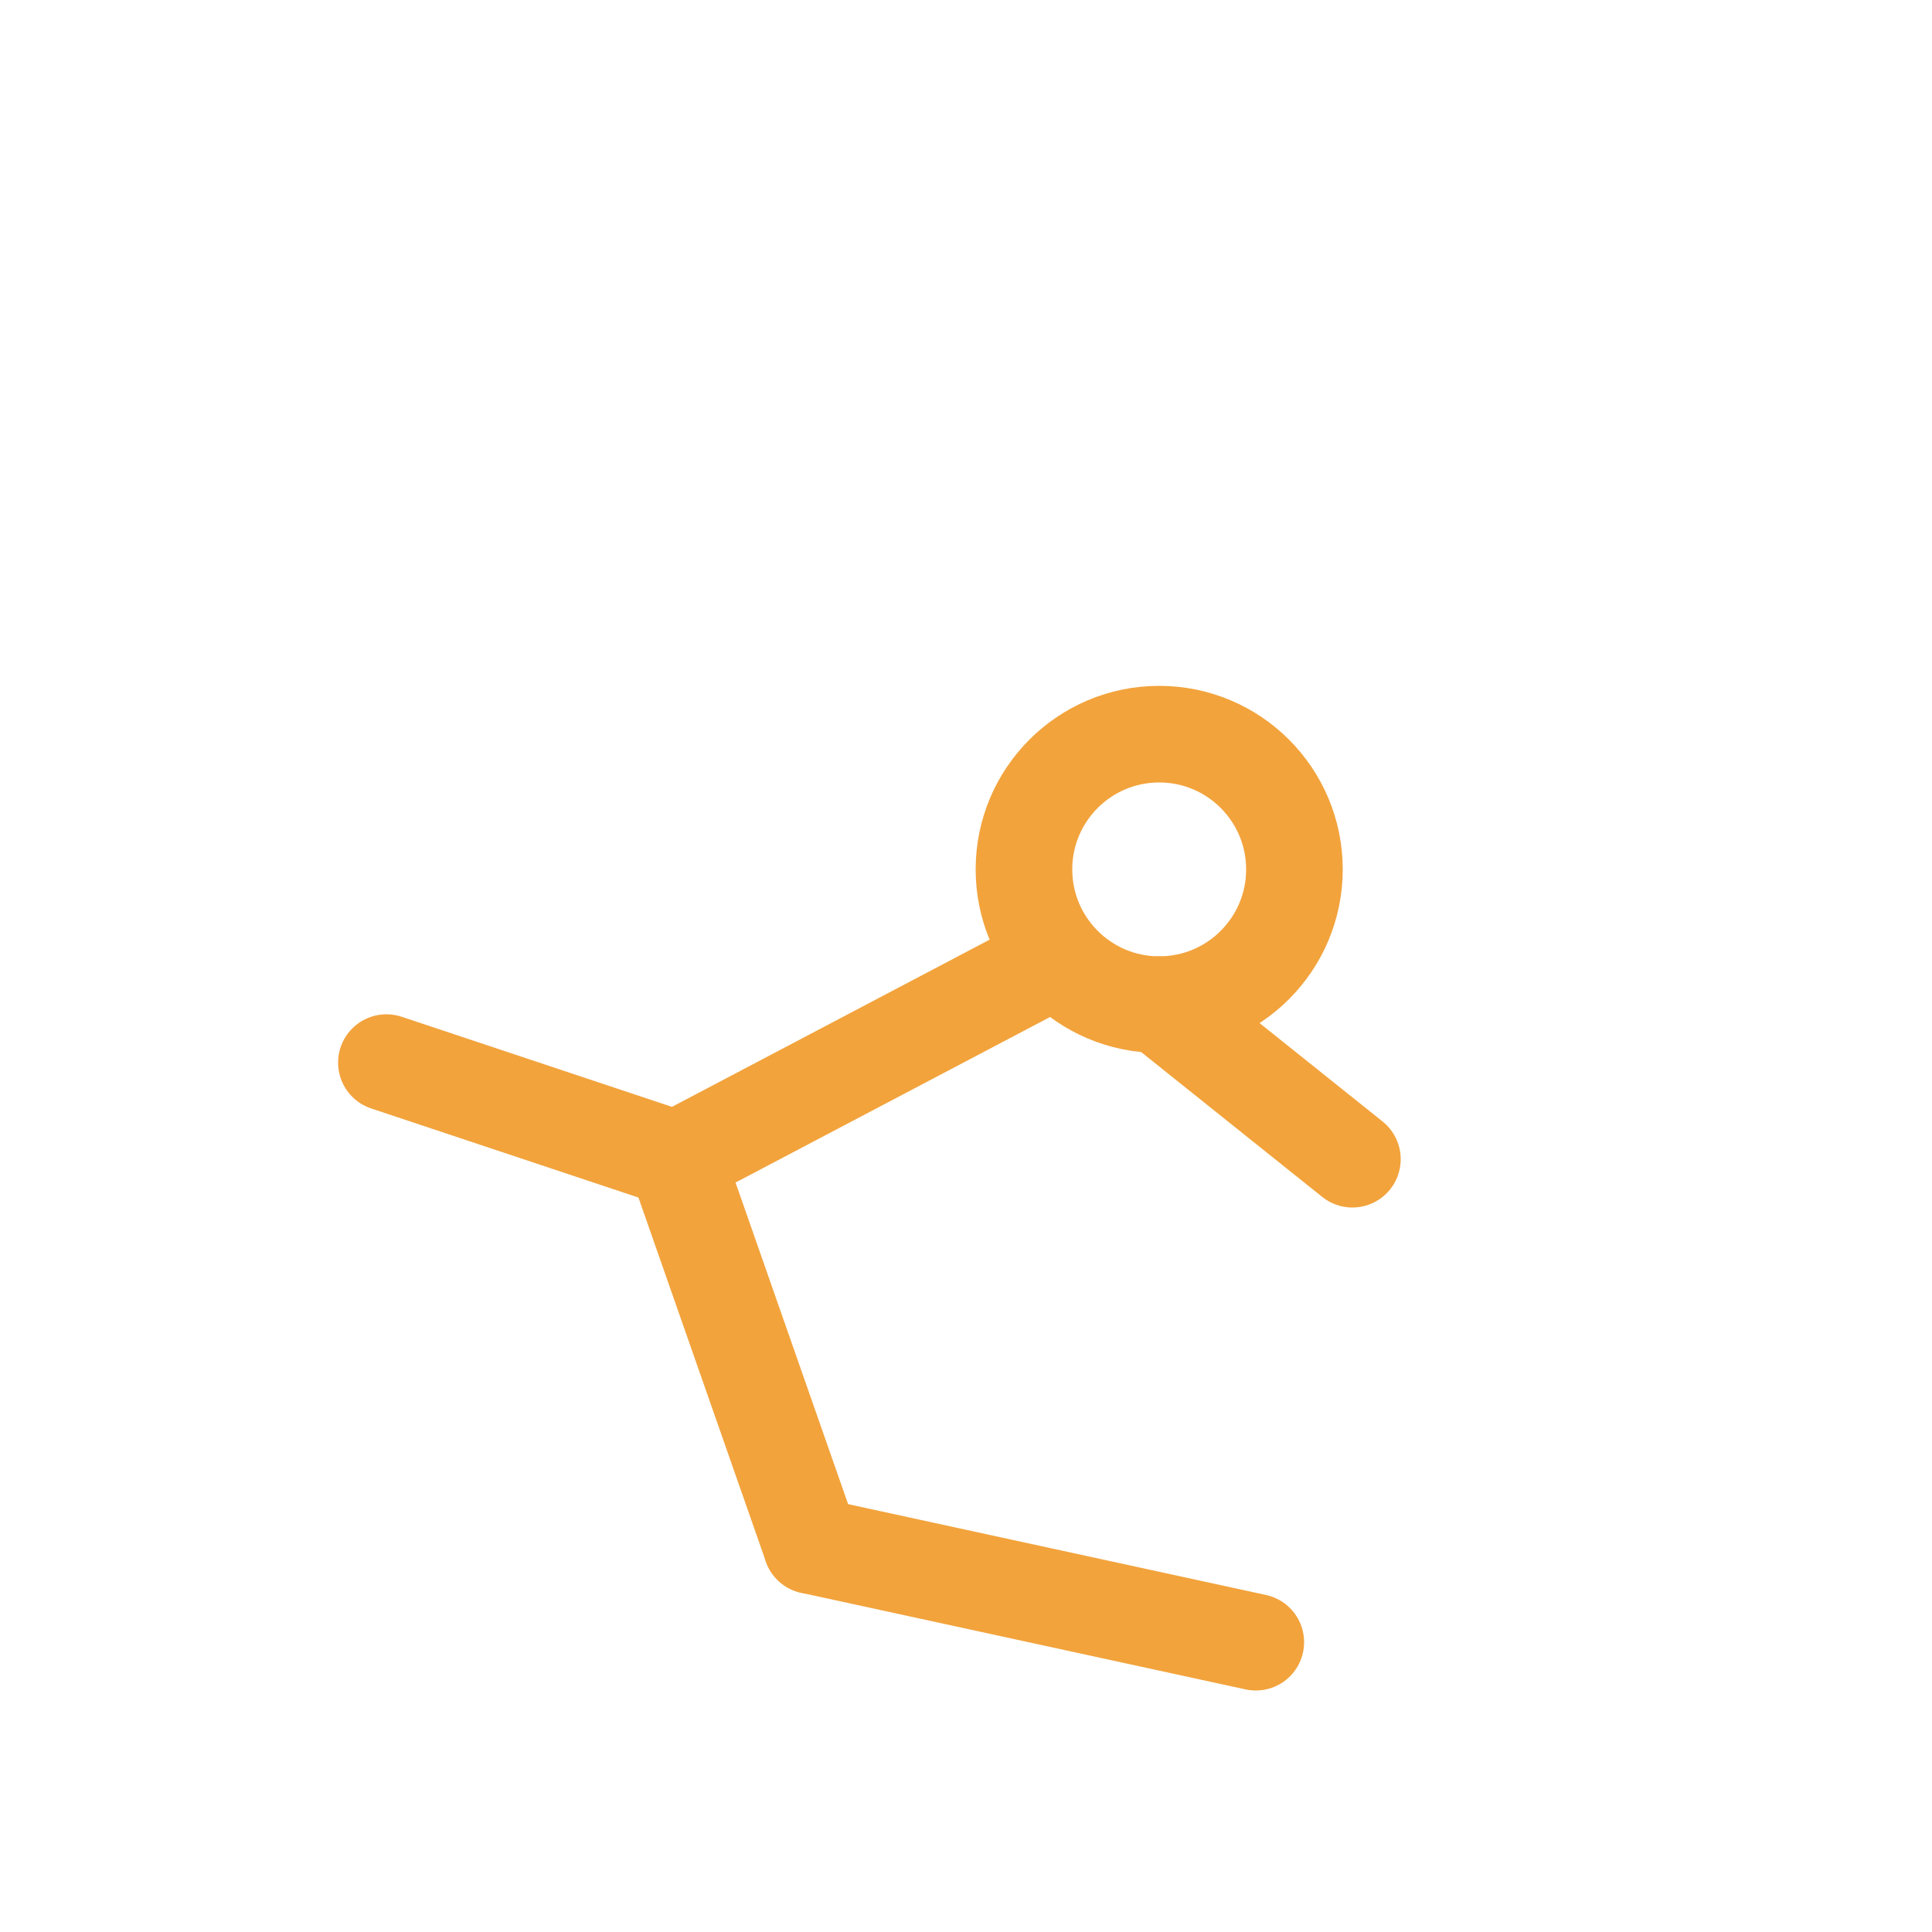
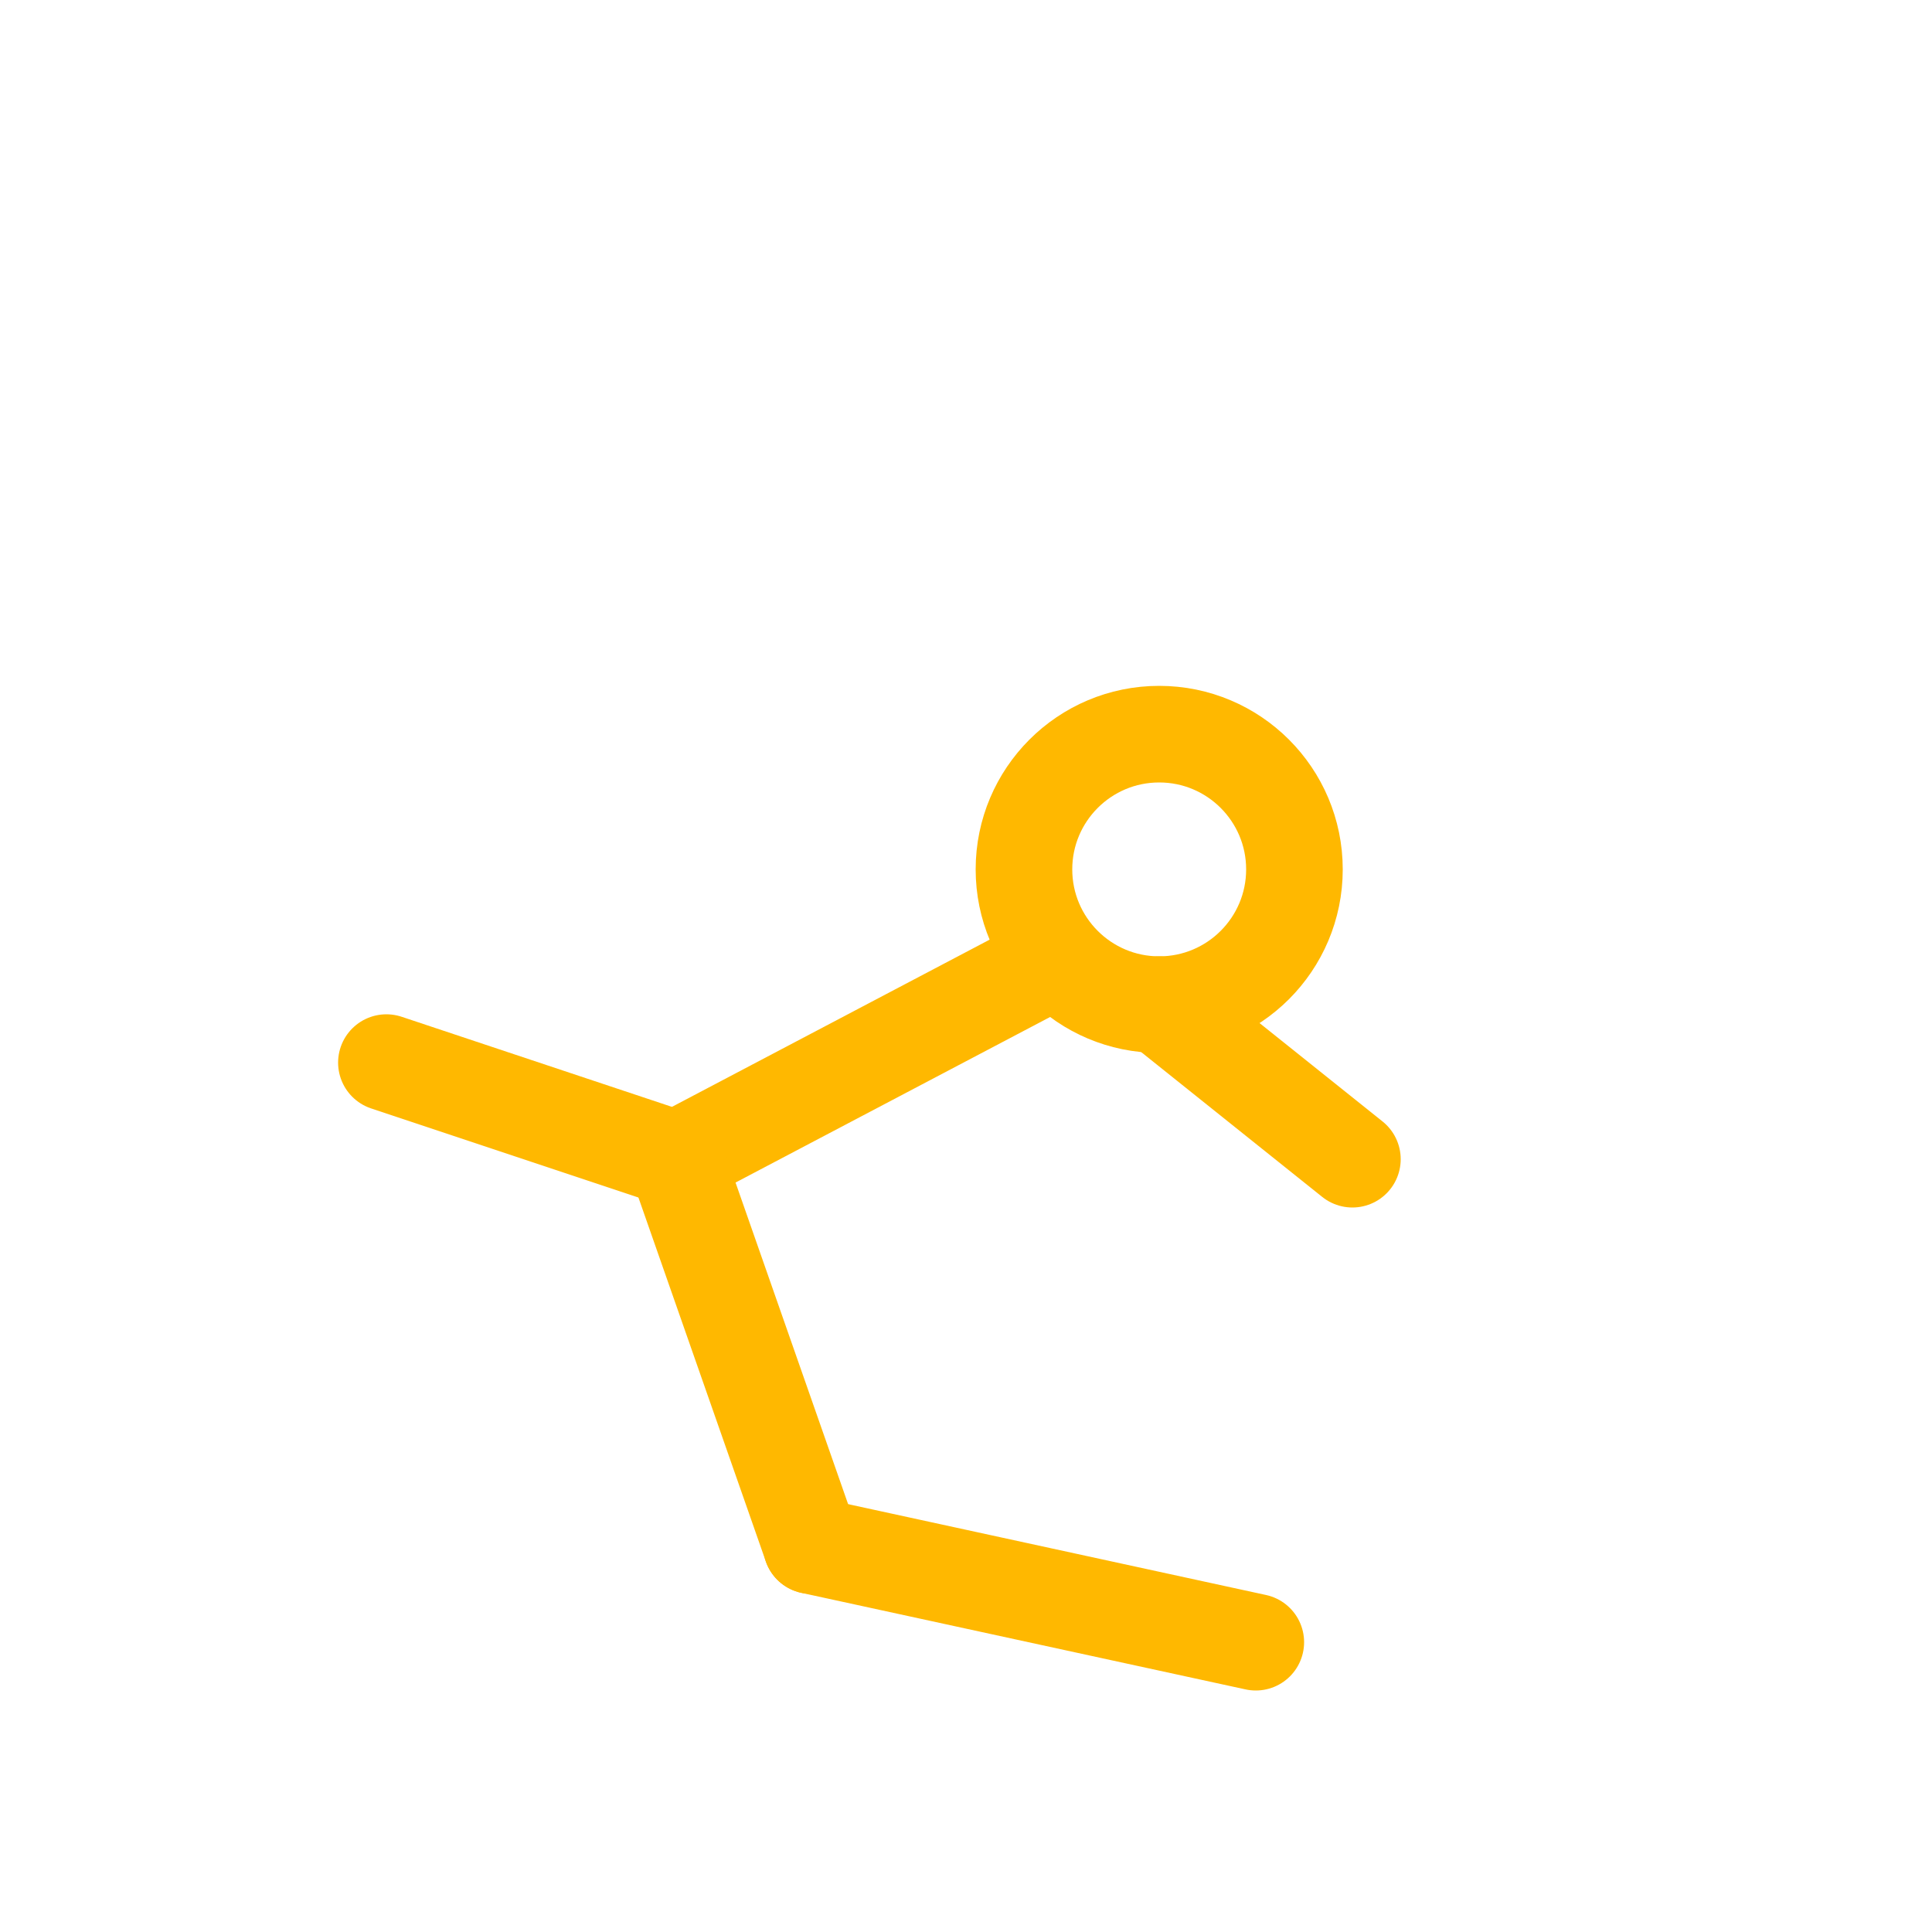
<svg xmlns="http://www.w3.org/2000/svg" viewBox="0 0 100 100">
-   <g fill="none" stroke="#f2a33c" stroke-width="5" stroke-linecap="round" stroke-linejoin="round">
+   <g fill="none" stroke="#ffb800" stroke-width="5" stroke-linecap="round" stroke-linejoin="round">
    <circle cx="60" cy="45" r="7" />
    <line x1="54" y1="50" x2="35" y2="60" />
    <line x1="35" y1="60" x2="20" y2="55" />
    <line x1="35" y1="60" x2="42" y2="80" />
    <line x1="42" y1="80" x2="65" y2="85" />
    <line x1="60" y1="52" x2="70" y2="60" />
  </g>
</svg>
